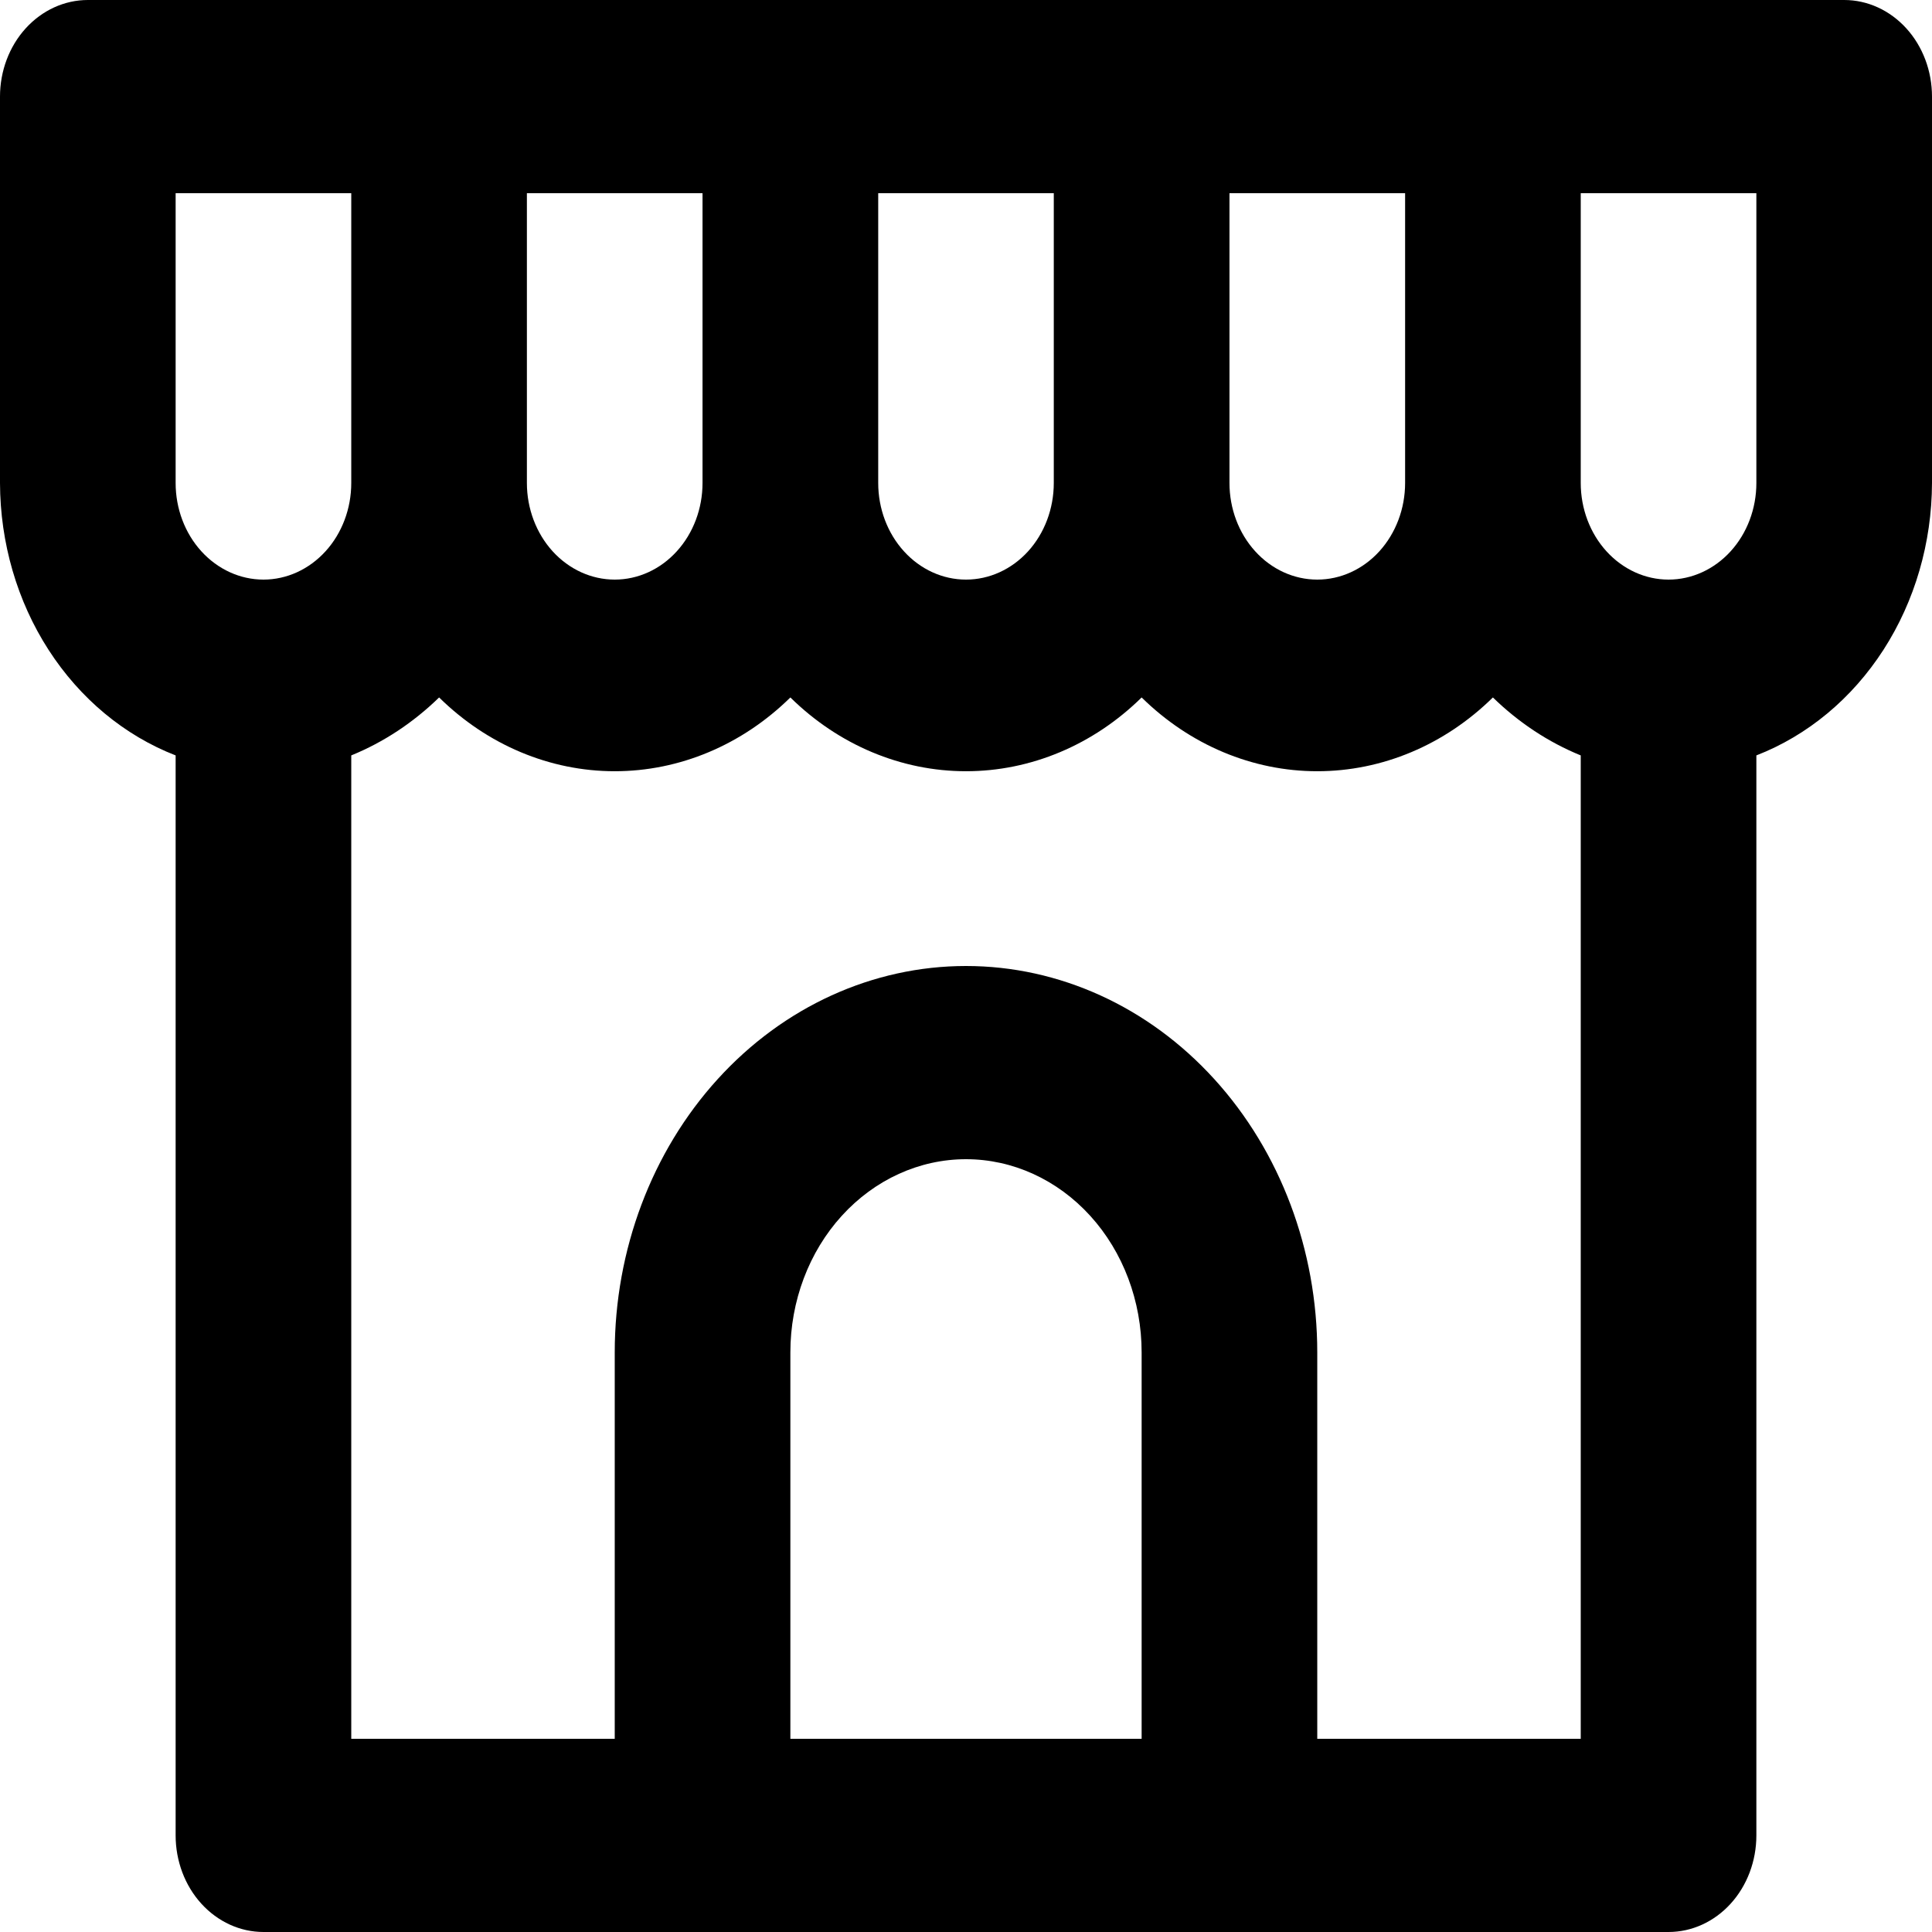
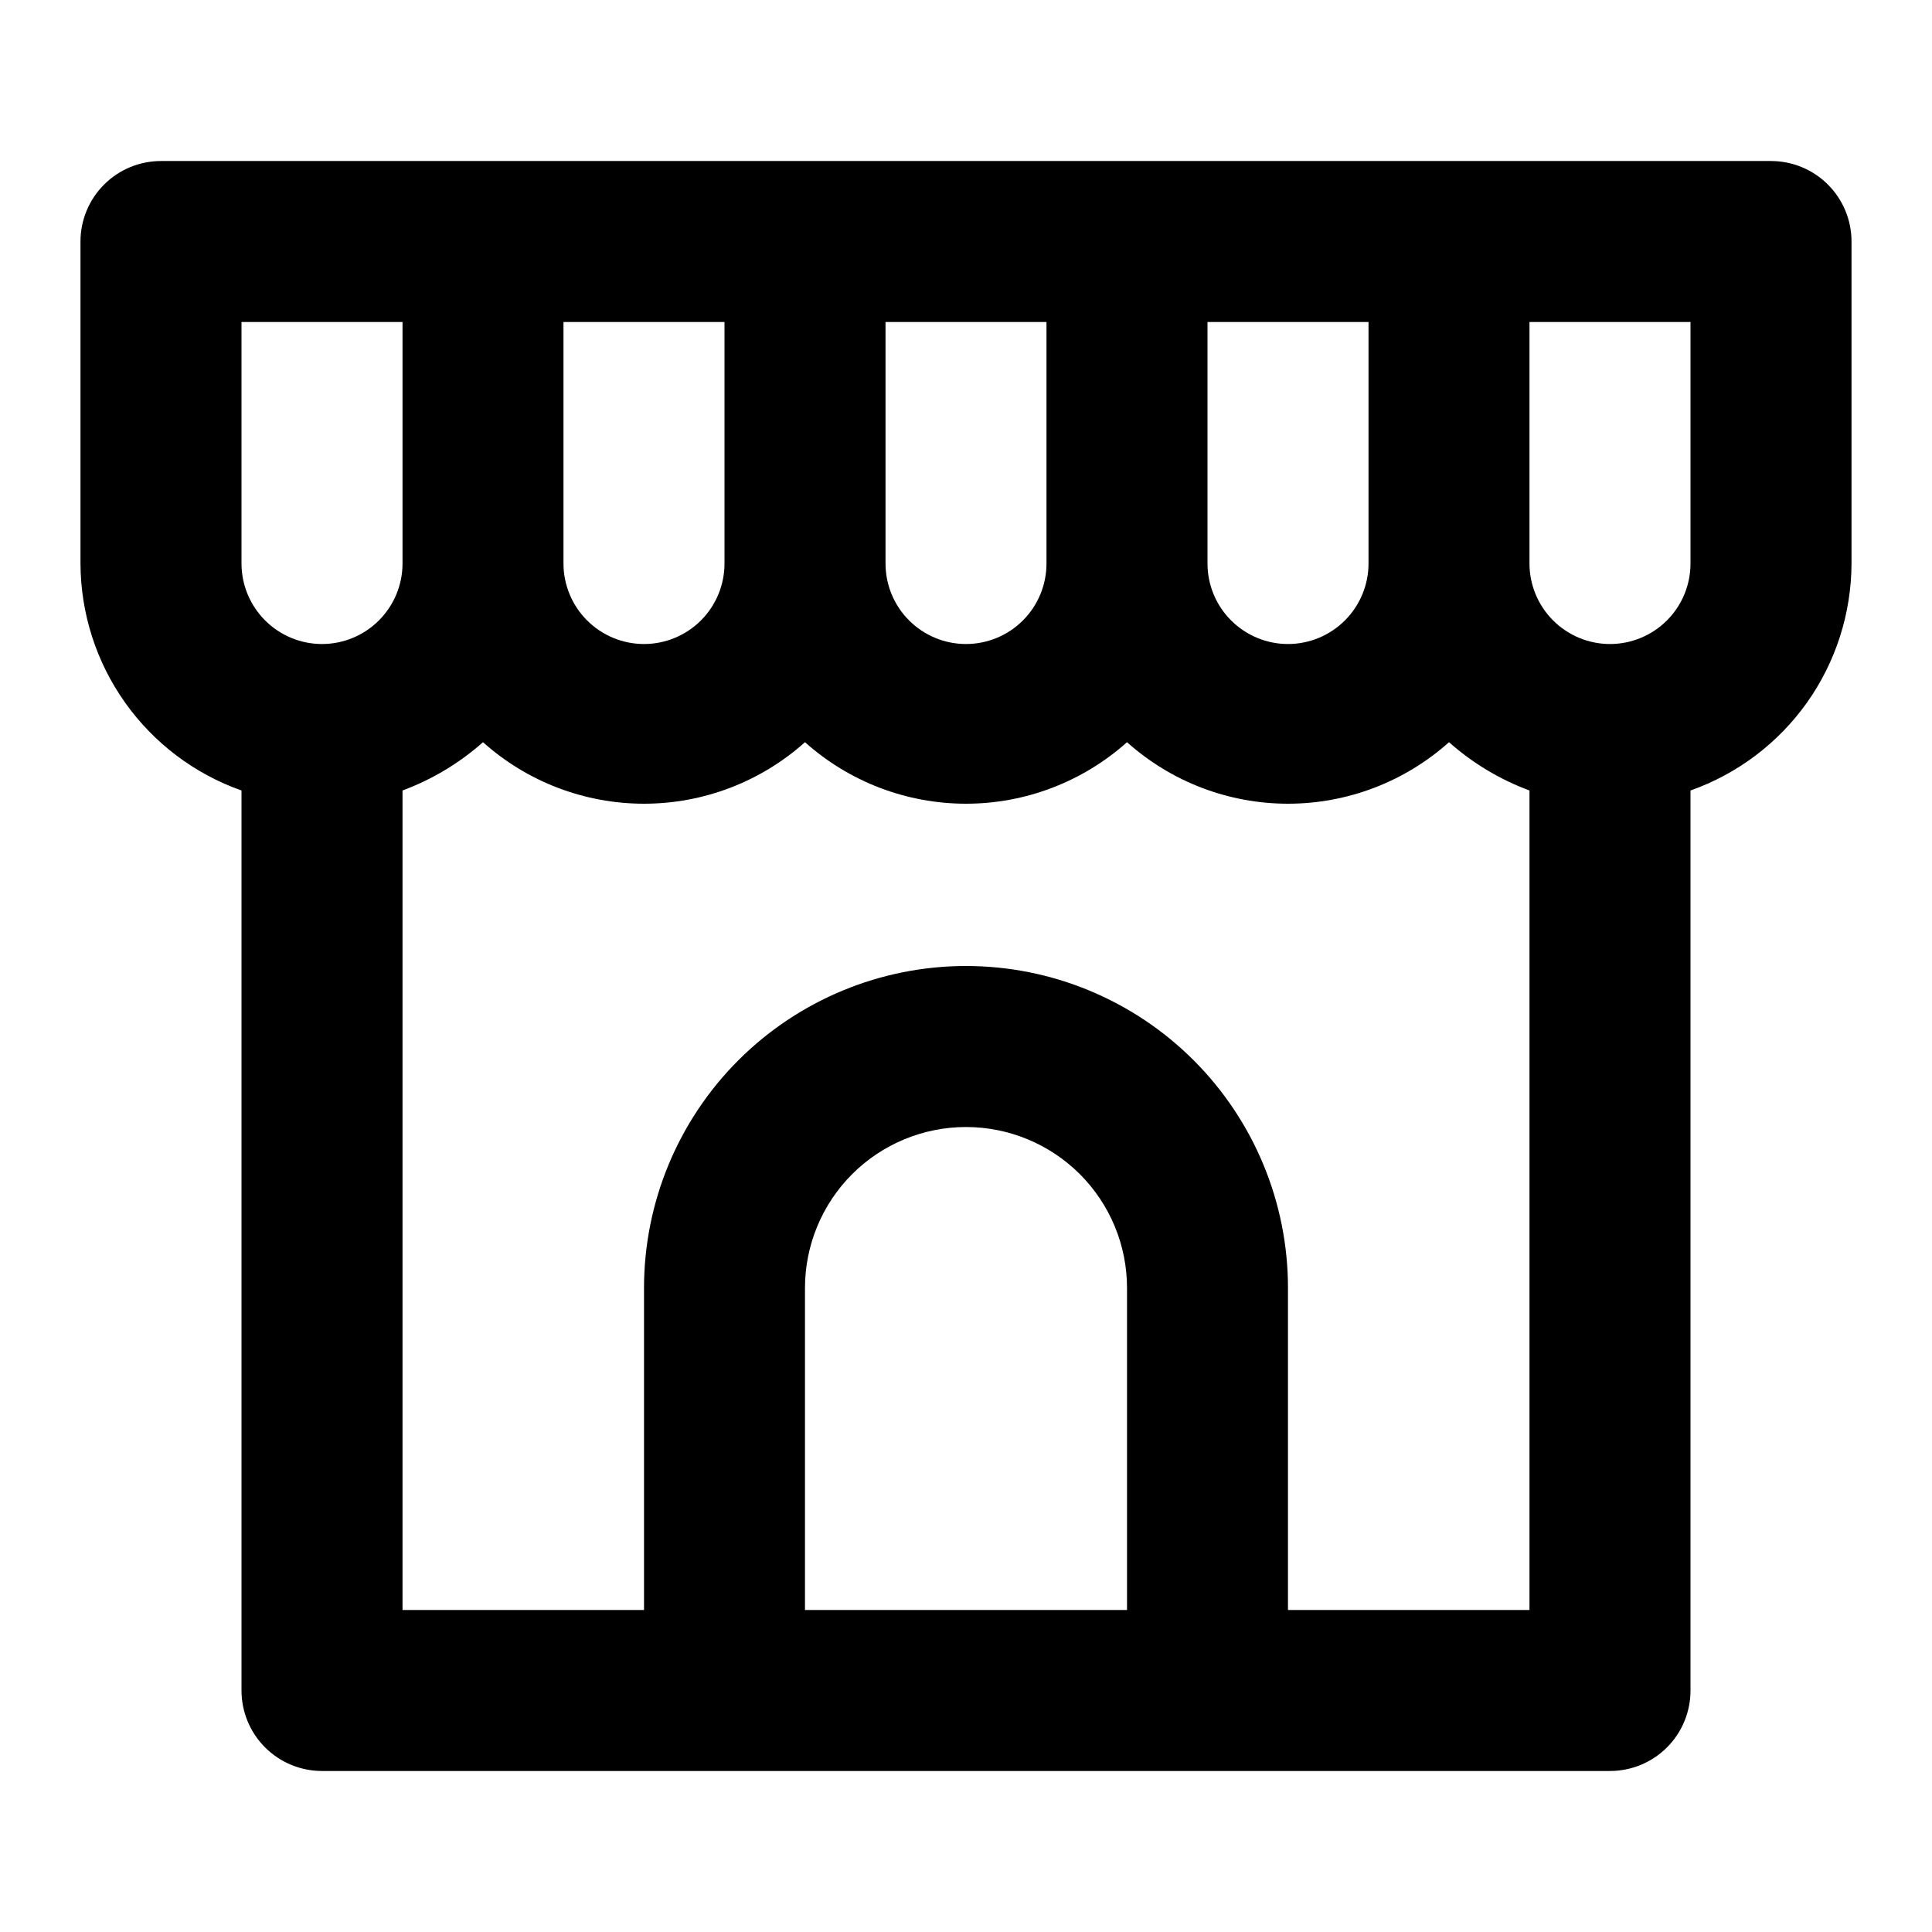
- <svg xmlns="http://www.w3.org/2000/svg">
-   <path d="M30.546 0H1.455C1.069 0 0.699 0.169 0.426 0.469C0.153 0.769 0 1.176 0 1.6V8C0.003 8.99 0.283 9.956 0.804 10.763C1.325 11.571 2.06 12.182 2.909 12.512V30.4C2.909 30.824 3.062 31.231 3.335 31.531C3.608 31.831 3.978 32 4.364 32H27.636C28.022 32 28.392 31.831 28.665 31.531C28.938 31.231 29.091 30.824 29.091 30.4V12.512C29.94 12.182 30.675 11.571 31.196 10.763C31.716 9.956 31.997 8.99 32 8V1.6C32 1.176 31.847 0.769 31.574 0.469C31.301 0.169 30.931 0 30.546 0ZM20.364 3.2H23.273V8C23.273 8.424 23.119 8.831 22.847 9.131C22.574 9.431 22.204 9.6 21.818 9.6C21.432 9.6 21.062 9.431 20.79 9.131C20.517 8.831 20.364 8.424 20.364 8V3.2ZM14.546 3.2H17.454V8C17.454 8.424 17.301 8.831 17.029 9.131C16.756 9.431 16.386 9.6 16 9.6C15.614 9.6 15.244 9.431 14.972 9.131C14.699 8.831 14.546 8.424 14.546 8V3.2ZM8.727 3.2H11.636V8C11.636 8.424 11.483 8.831 11.21 9.131C10.938 9.431 10.568 9.6 10.182 9.6C9.796 9.6 9.426 9.431 9.153 9.131C8.881 8.831 8.727 8.424 8.727 8V3.2ZM4.364 9.6C3.978 9.6 3.608 9.431 3.335 9.131C3.062 8.831 2.909 8.424 2.909 8V3.2H5.818V8C5.818 8.424 5.665 8.831 5.392 9.131C5.119 9.431 4.749 9.6 4.364 9.6ZM18.909 28.8H13.091V22.4C13.091 21.551 13.397 20.737 13.943 20.137C14.489 19.537 15.229 19.2 16 19.2C16.771 19.2 17.511 19.537 18.057 20.137C18.603 20.737 18.909 21.551 18.909 22.4V28.8ZM26.182 28.8H21.818V22.4C21.818 20.703 21.205 19.075 20.114 17.875C19.023 16.674 17.543 16 16 16C14.457 16 12.977 16.674 11.886 17.875C10.795 19.075 10.182 20.703 10.182 22.4V28.8H5.818V12.512C6.353 12.294 6.846 11.968 7.273 11.552C8.073 12.339 9.108 12.774 10.182 12.774C11.255 12.774 12.291 12.339 13.091 11.552C13.891 12.339 14.927 12.774 16 12.774C17.073 12.774 18.109 12.339 18.909 11.552C19.709 12.339 20.745 12.774 21.818 12.774C22.892 12.774 23.927 12.339 24.727 11.552C25.154 11.968 25.647 12.294 26.182 12.512V28.8ZM29.091 8C29.091 8.424 28.938 8.831 28.665 9.131C28.392 9.431 28.022 9.6 27.636 9.6C27.251 9.6 26.881 9.431 26.608 9.131C26.335 8.831 26.182 8.424 26.182 8V3.2H29.091V8Z" fill="black" />
+ <svg xmlns="http://www.w3.org/2000/svg" viewBox="0 0 32 32" fill="none">
+   <path d="M29.333 2.667H2.667C2.313 2.667 1.974 2.807 1.724 3.057C1.474 3.307 1.333 3.646 1.333 4V9.333C1.336 10.159 1.593 10.963 2.071 11.636C2.548 12.309 3.222 12.818 4 13.093V28C4 28.354 4.141 28.693 4.391 28.943C4.641 29.193 4.98 29.333 5.333 29.333H26.667C27.02 29.333 27.36 29.193 27.61 28.943C27.86 28.693 28 28.354 28 28V13.093C28.778 12.818 29.452 12.309 29.93 11.636C30.407 10.963 30.664 10.159 30.667 9.333V4C30.667 3.646 30.526 3.307 30.276 3.057C30.026 2.807 29.687 2.667 29.333 2.667V2.667ZM20 5.333H22.667V9.333C22.667 9.687 22.526 10.026 22.276 10.276C22.026 10.526 21.687 10.667 21.333 10.667C20.98 10.667 20.641 10.526 20.391 10.276C20.14 10.026 20 9.687 20 9.333V5.333ZM14.667 5.333H17.333V9.333C17.333 9.687 17.193 10.026 16.943 10.276C16.693 10.526 16.354 10.667 16 10.667C15.646 10.667 15.307 10.526 15.057 10.276C14.807 10.026 14.667 9.687 14.667 9.333V5.333ZM9.333 5.333H12V9.333C12 9.687 11.86 10.026 11.61 10.276C11.36 10.526 11.02 10.667 10.667 10.667C10.313 10.667 9.974 10.526 9.724 10.276C9.474 10.026 9.333 9.687 9.333 9.333V5.333ZM5.333 10.667C4.98 10.667 4.641 10.526 4.391 10.276C4.141 10.026 4 9.687 4 9.333V5.333H6.667V9.333C6.667 9.687 6.526 10.026 6.276 10.276C6.026 10.526 5.687 10.667 5.333 10.667ZM18.667 26.667H13.333V21.333C13.333 20.626 13.614 19.948 14.114 19.448C14.614 18.948 15.293 18.667 16 18.667C16.707 18.667 17.386 18.948 17.886 19.448C18.386 19.948 18.667 20.626 18.667 21.333V26.667ZM25.333 26.667H21.333V21.333C21.333 19.919 20.771 18.562 19.771 17.562C18.771 16.562 17.415 16 16 16C14.586 16 13.229 16.562 12.229 17.562C11.229 18.562 10.667 19.919 10.667 21.333V26.667H6.667V13.093C7.157 12.911 7.609 12.64 8 12.293C8.733 12.949 9.683 13.312 10.667 13.312C11.651 13.312 12.6 12.949 13.333 12.293C14.067 12.949 15.016 13.312 16 13.312C16.984 13.312 17.933 12.949 18.667 12.293C19.4 12.949 20.349 13.312 21.333 13.312C22.317 13.312 23.267 12.949 24 12.293C24.391 12.64 24.843 12.911 25.333 13.093V26.667ZM28 9.333C28 9.687 27.86 10.026 27.61 10.276C27.36 10.526 27.02 10.667 26.667 10.667C26.313 10.667 25.974 10.526 25.724 10.276C25.474 10.026 25.333 9.687 25.333 9.333V5.333H28V9.333Z" fill="black" />
</svg>
